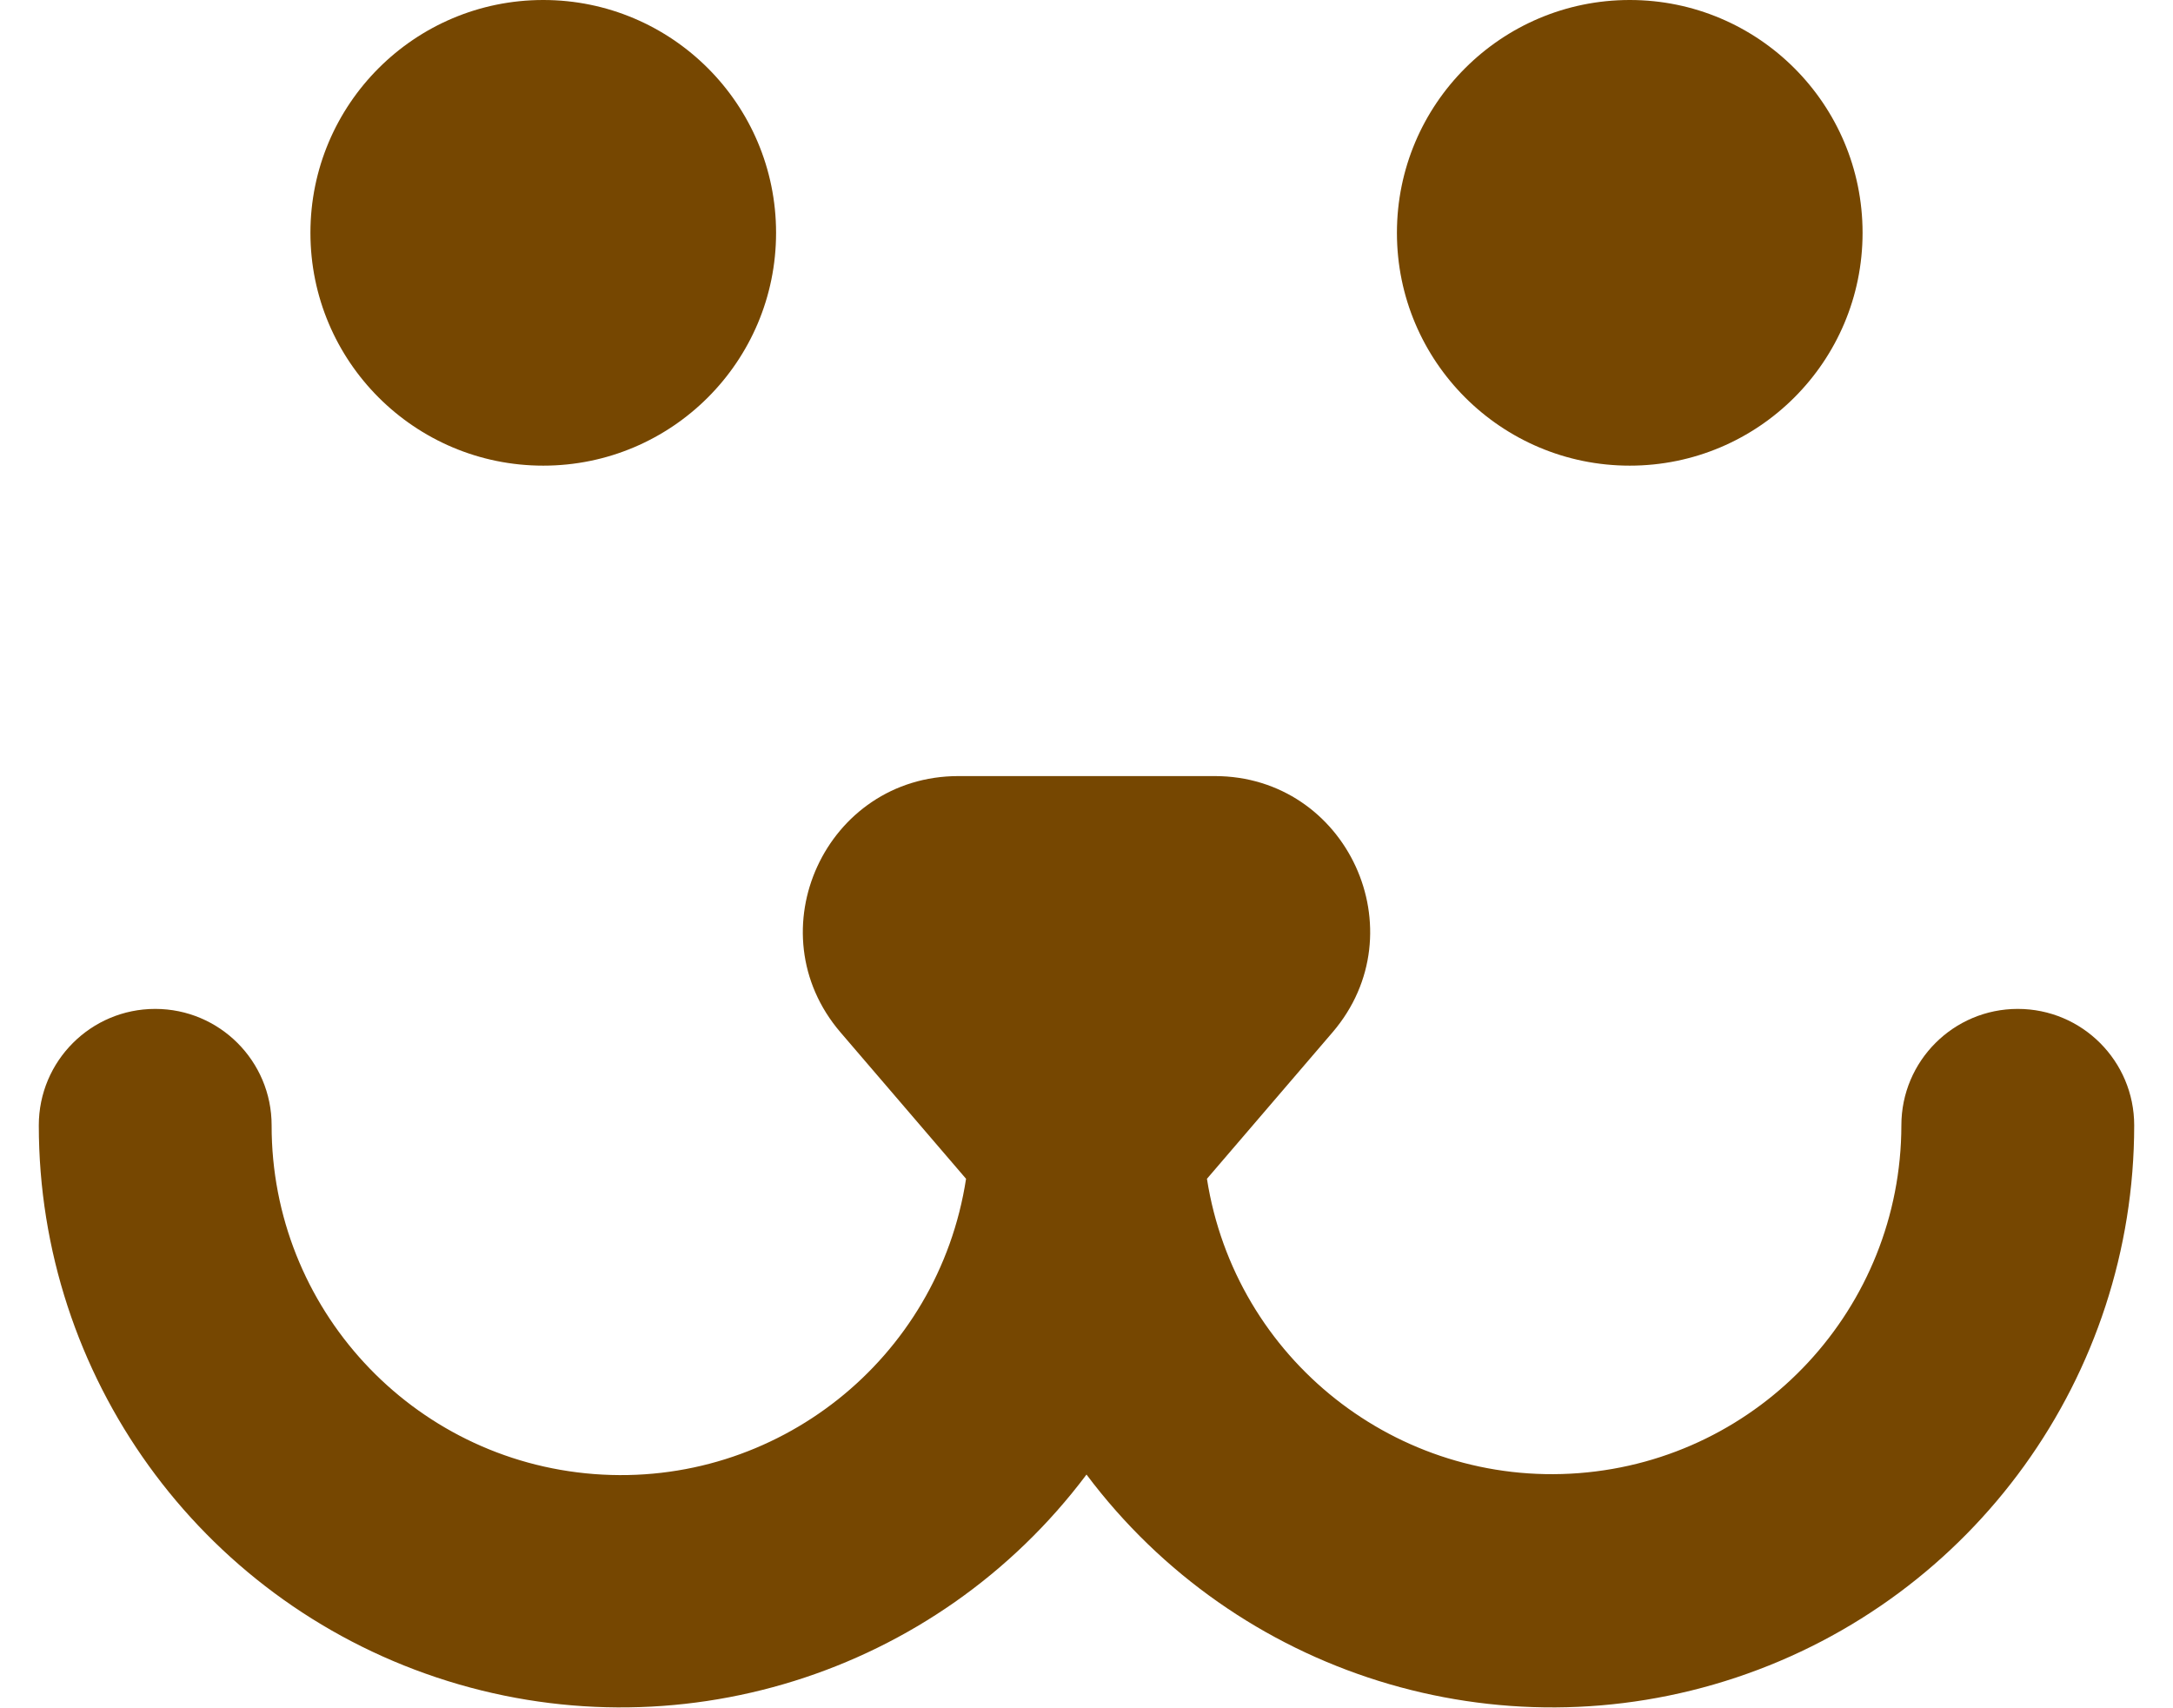
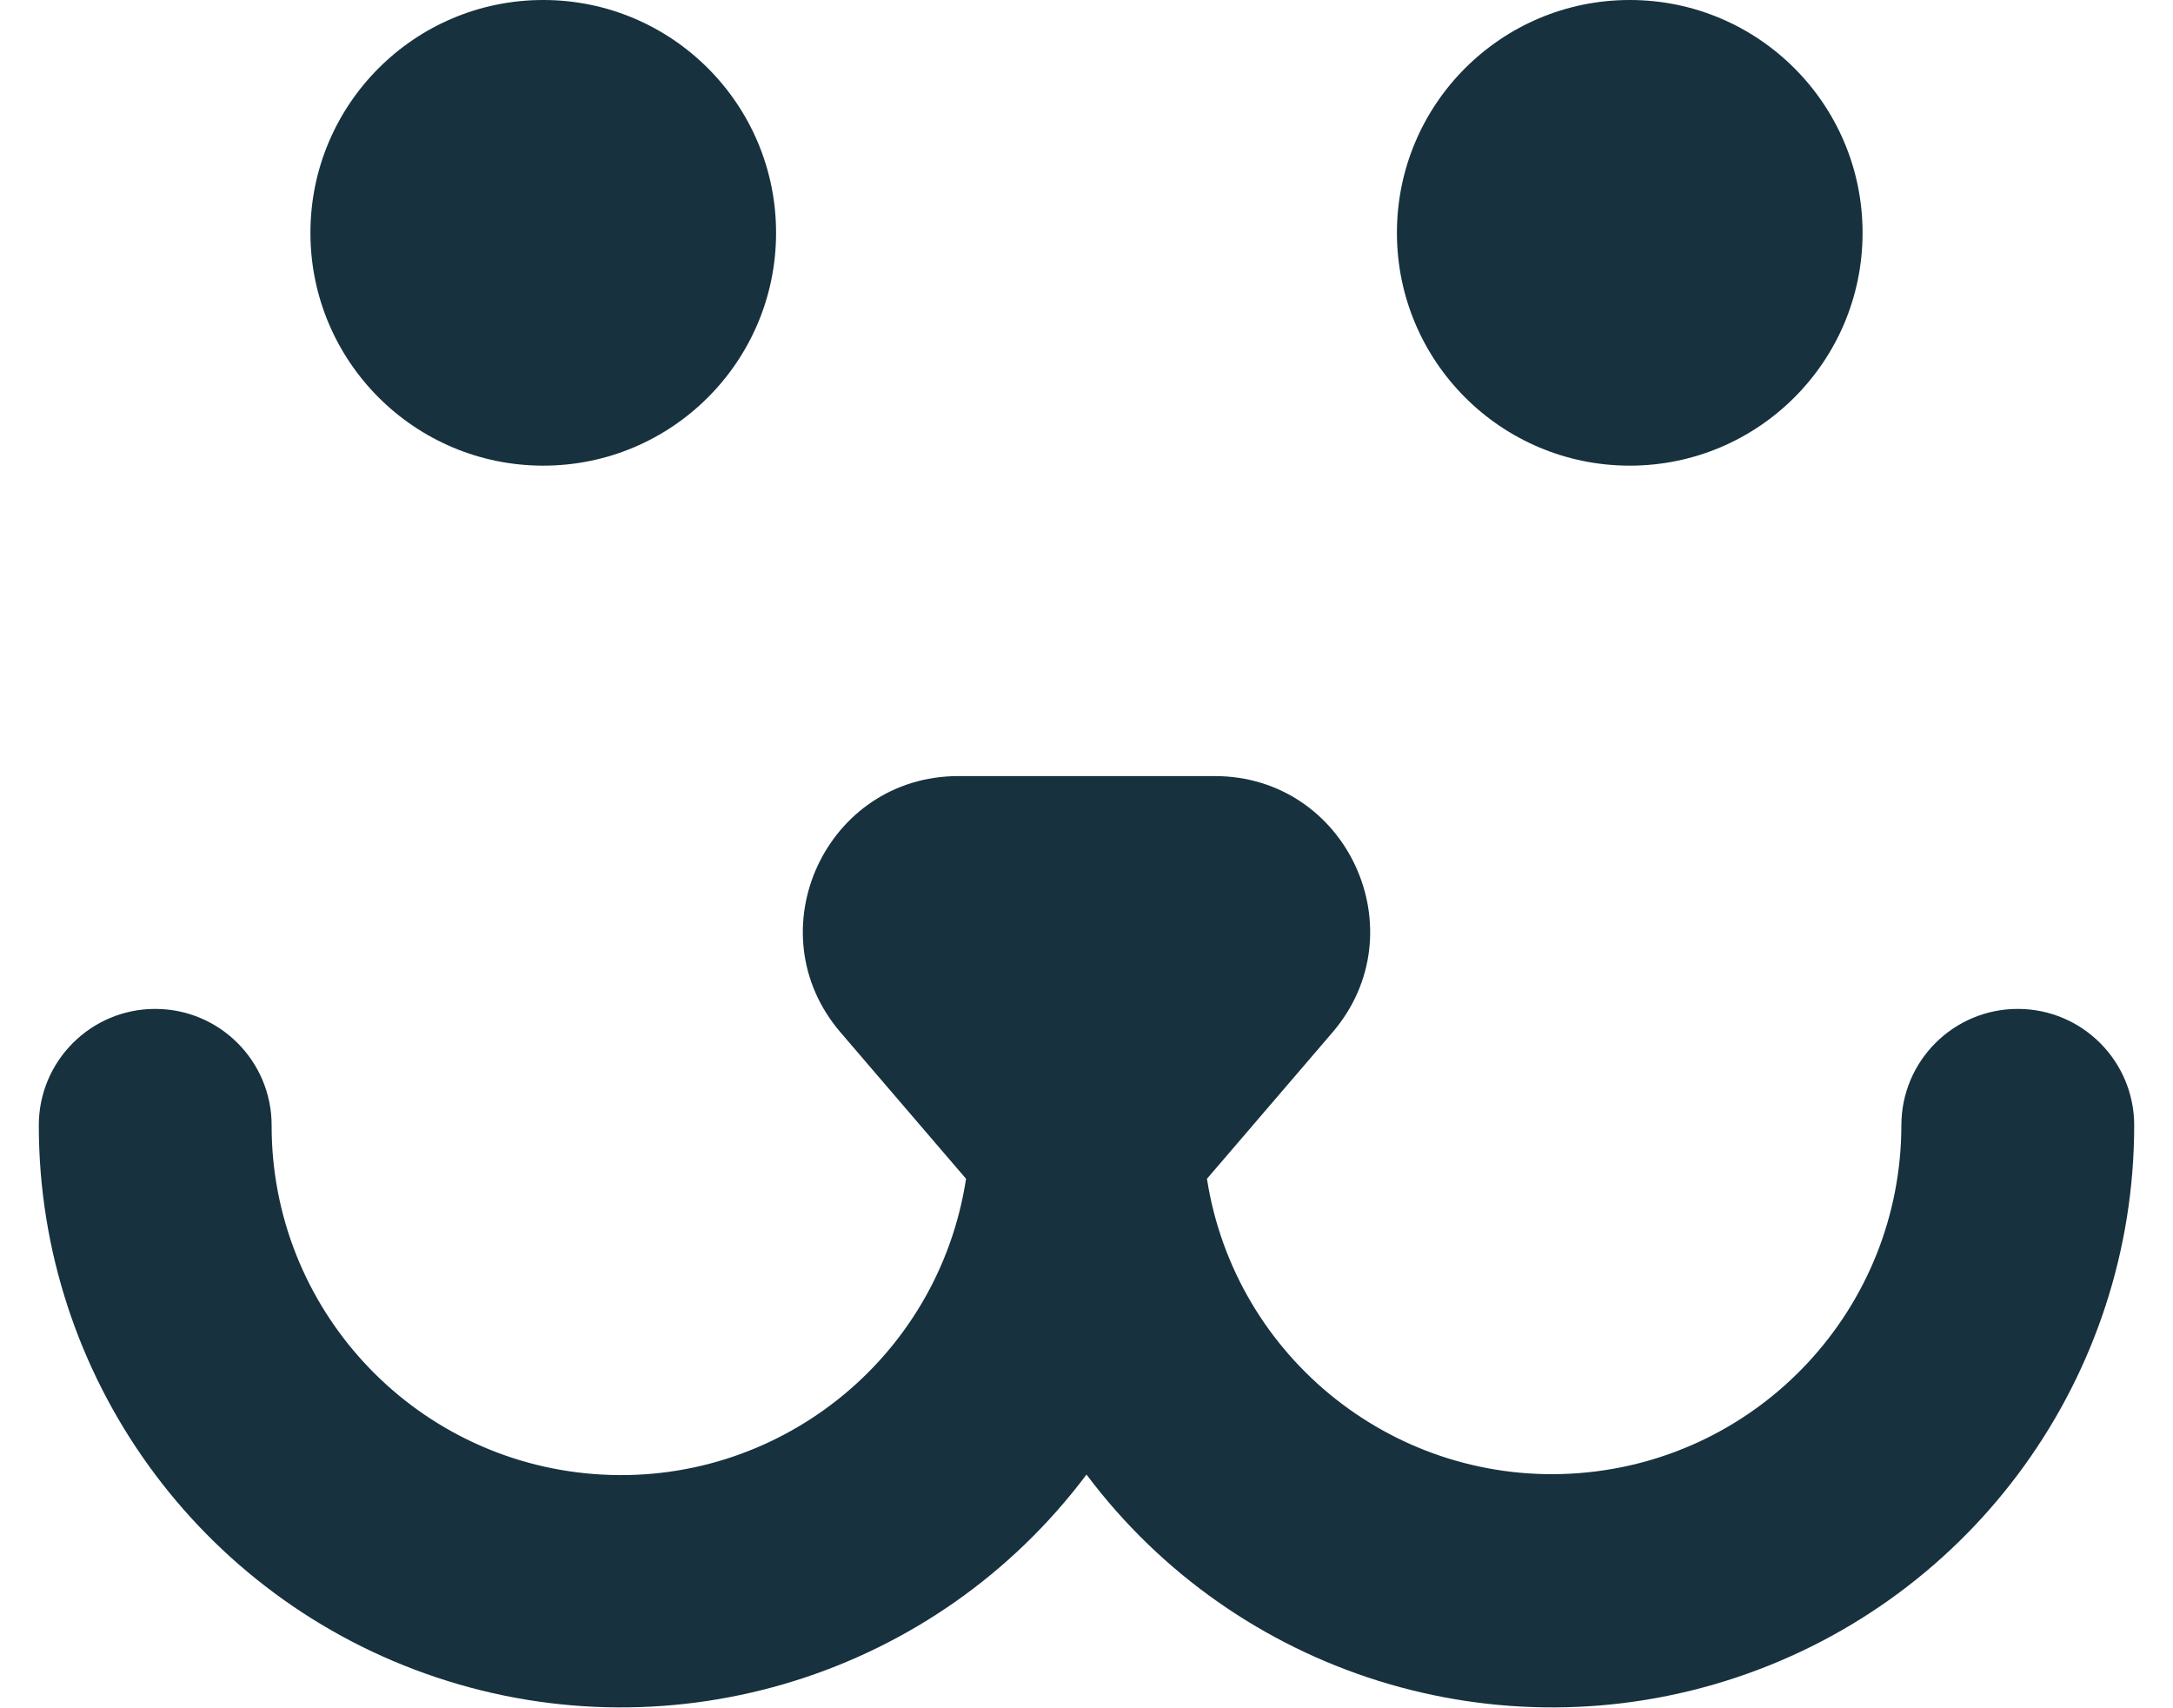
<svg xmlns="http://www.w3.org/2000/svg" width="28" height="22" viewBox="0 0 28 22" fill="none">
-   <path fill-rule="evenodd" clip-rule="evenodd" d="M14 10h1.652c1.708 0 2.63 2.004 1.518 3.302l-1.618 1.887A4.501 4.501 0 0024.5 14.5a1.5 1.5 0 013 0A7.5 7.5 0 0114 19 7.5 7.5 0 01.5 14.5a1.5 1.5 0 013 0 4.5 4.5 0 008.948.689l-1.618-1.887C9.718 12.004 10.64 10 12.35 10H14z" fill="#764701" />
-   <circle cx="21" cy="3" r="3" fill="#764701" />
-   <circle cx="7" cy="3" r="3" fill="#764701" />
+   <path fill-rule="evenodd" clip-rule="evenodd" d="M14 10h1.652c1.708 0 2.63 2.004 1.518 3.302l-1.618 1.887A4.501 4.501 0 0024.5 14.5a1.5 1.5 0 013 0A7.5 7.5 0 0114 19 7.5 7.5 0 01.5 14.5a1.5 1.5 0 013 0 4.5 4.5 0 008.948.689l-1.618-1.887C9.718 12.004 10.64 10 12.35 10H14z" fill="#17313E" />
+   <circle cx="21" cy="3" r="3" fill="#17313E" />
+   <circle cx="7" cy="3" r="3" fill="#17313E" />
</svg>
